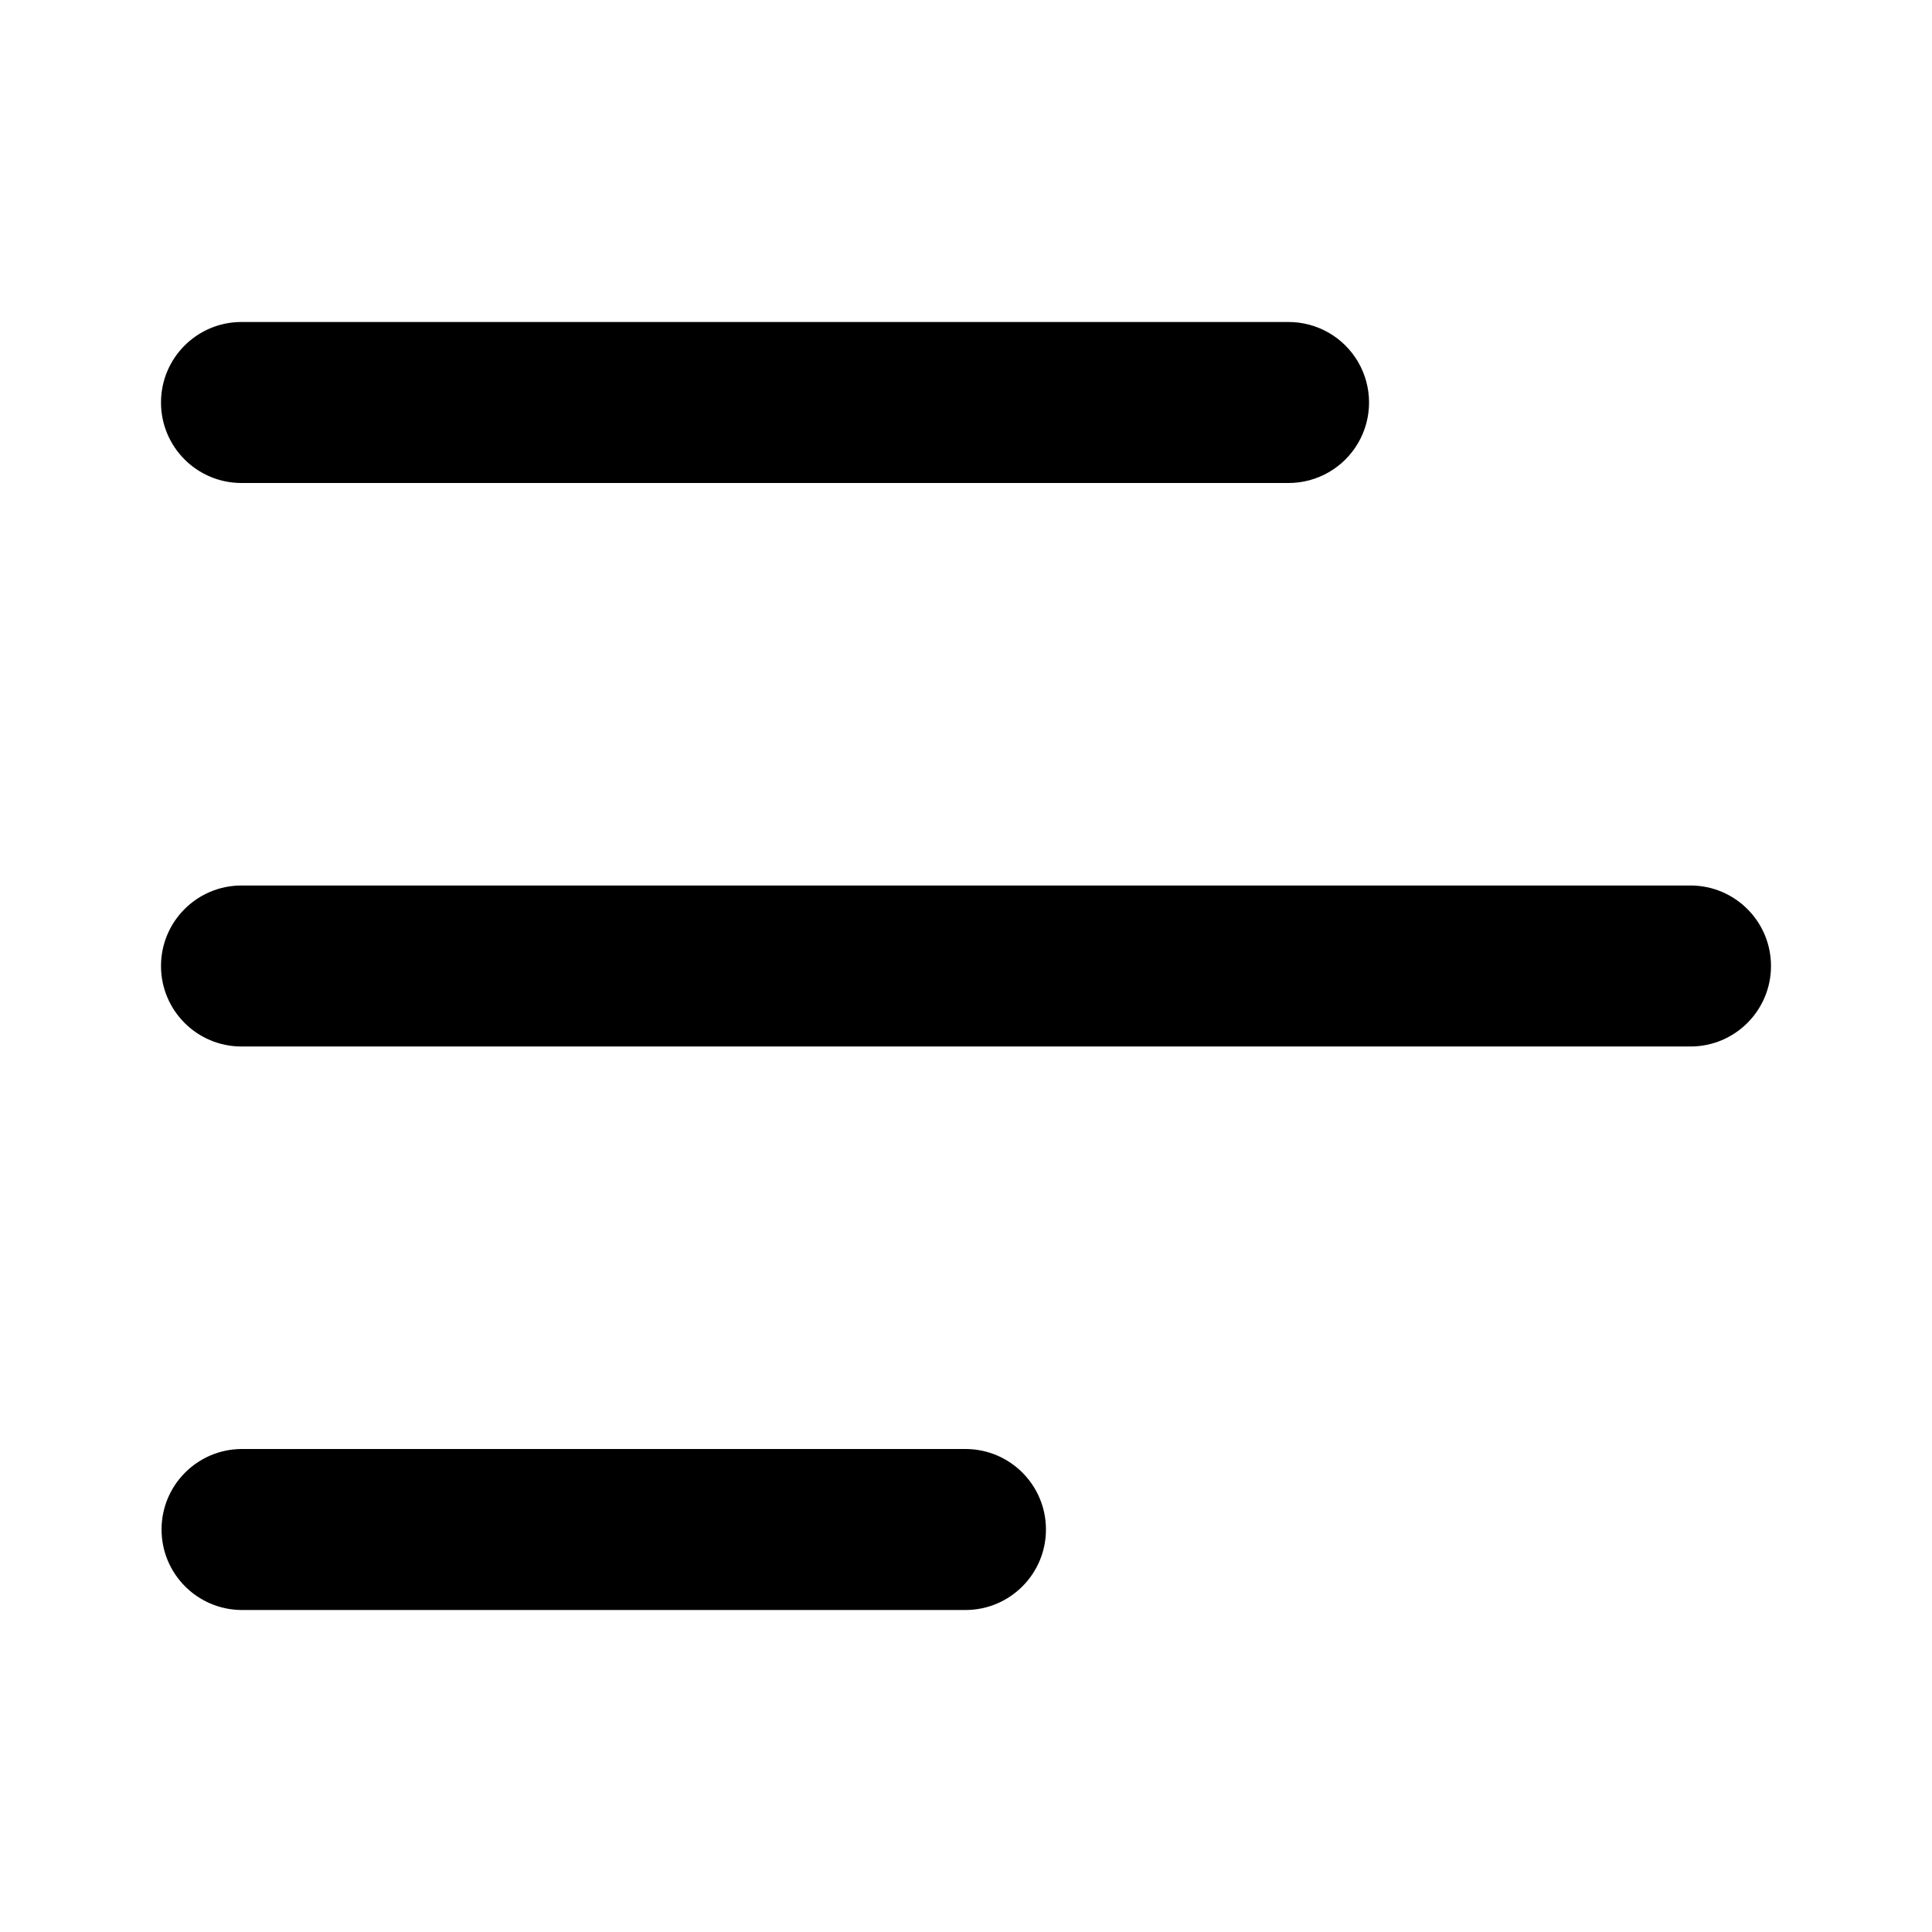
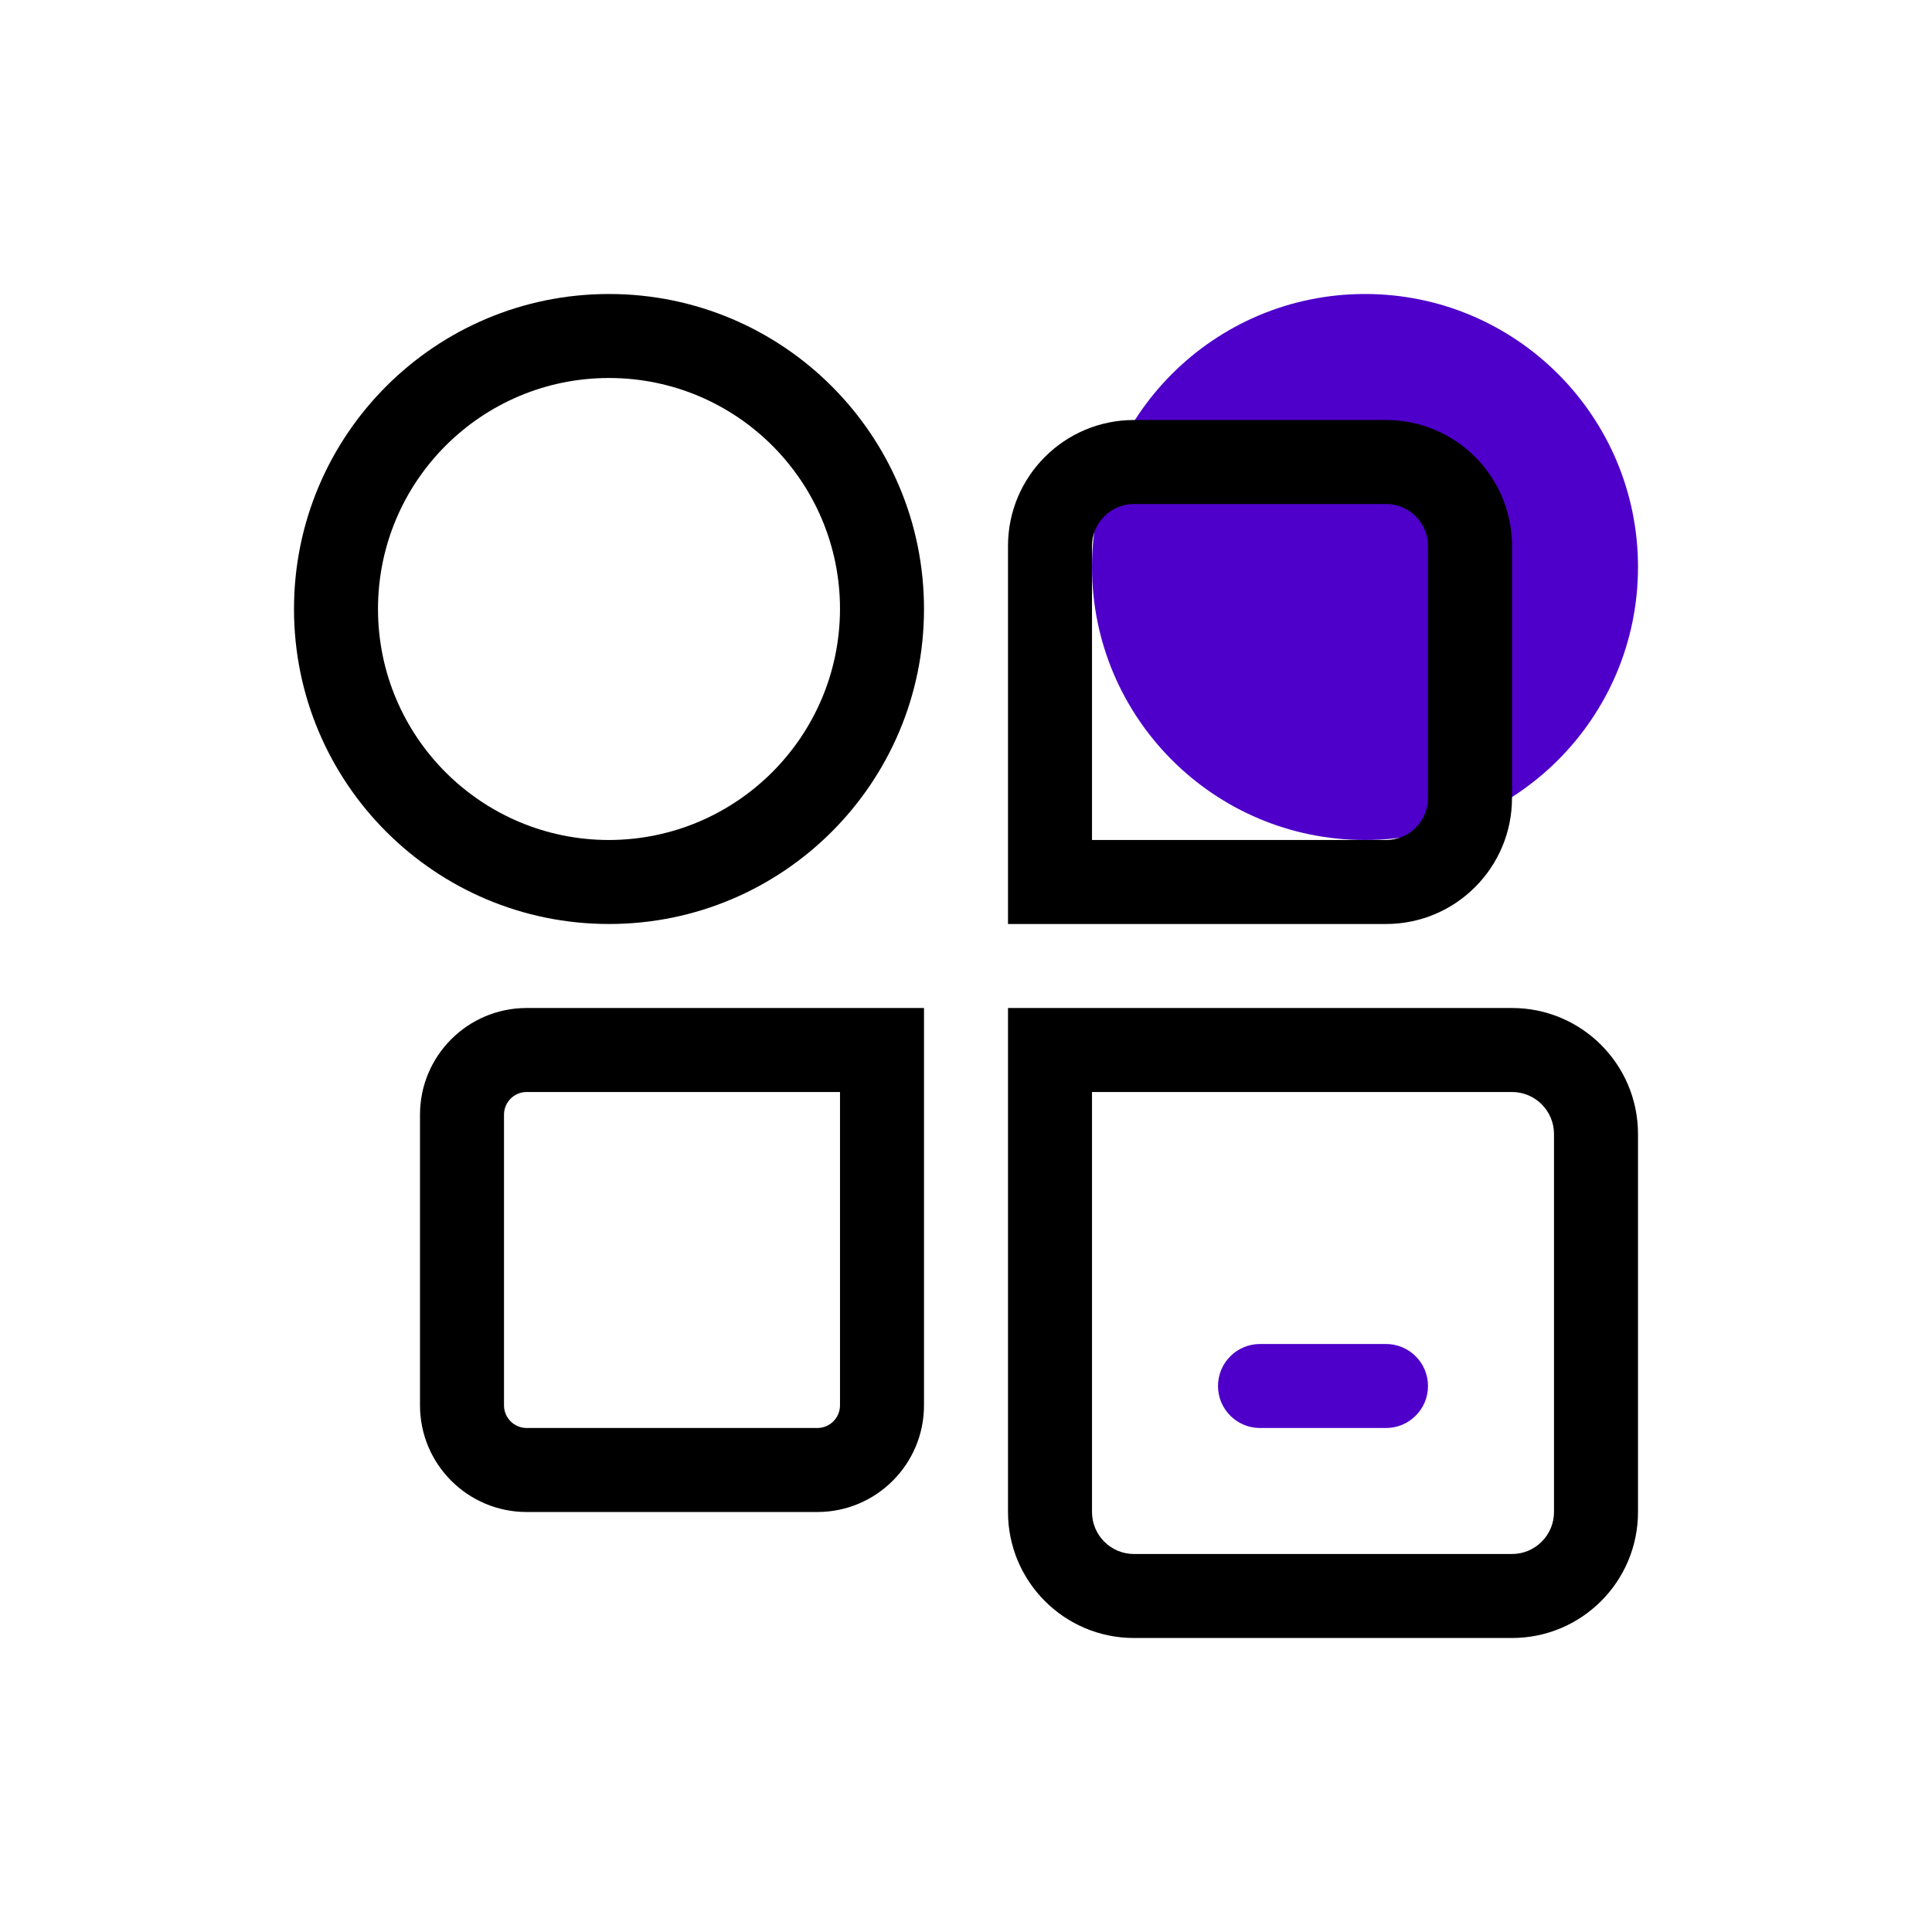
- <svg xmlns="http://www.w3.org/2000/svg" version="1.1" width="512" height="512" x="0" y="0" viewBox="0 0 512 512" style="enable-background:new 0 0 512 512" xml:space="preserve" class="">
+ <svg xmlns="http://www.w3.org/2000/svg" version="1.1" width="512" height="512" x="0" y="0" viewBox="0 0 46 46" style="enable-background:new 0 0 512 512" xml:space="preserve" class="">
  <g>
-     <g id="menu-Bold">
-       <path id="menu-Bold-2" d="m42.667 106.667a21.328 21.328 0 0 1 21.333-21.334h277.333a21.334 21.334 0 1 1 0 42.667h-277.333a21.328 21.328 0 0 1 -21.333-21.333zm405.333 128h-384a21.333 21.333 0 0 0 0 42.666h384a21.333 21.333 0 1 0 0-42.666zm-192 149.333h-192a21.334 21.334 0 0 0 0 42.667h192a21.334 21.334 0 0 0 0-42.667z" data-name="menu-Bold" fill="#000000" data-original="#000000" class="" />
-     </g>
+     <circle cx="32.5" cy="13.5" fill="#4e00ca" r="6.5" data-original="#ff9933" class="" />
+     <rect fill="#4e00ca" height="2" rx="1" width="5" x="29" y="32" data-original="#ff9933" class="" />
+     <path d="m14.5 7a7.5 7.5 0 1 0 7.5 7.5 7.5 7.5 0 0 0 -7.5-7.5zm0 13a5.5 5.5 0 1 1 5.5-5.5 5.51 5.51 0 0 1 -5.5 5.5z" fill="#000000" data-original="#000000" class="" />
+     <path d="m33 10h-6a3 3 0 0 0 -3 3v9h9a3 3 0 0 0 3-3v-6a3 3 0 0 0 -3-3zm1 9a1 1 0 0 1 -1 1h-7v-7a1 1 0 0 1 1-1h6a1 1 0 0 1 1 1z" fill="#000000" data-original="#000000" class="" />
+     <path d="m12.54 24a2.54 2.54 0 0 0 -2.54 2.54v6.92a2.54 2.54 0 0 0 2.54 2.54h6.92a2.54 2.54 0 0 0 2.54-2.54v-9.46zm7.46 9.46a.54.54 0 0 1 -.54.54h-6.92a.54.54 0 0 1 -.54-.54v-6.92a.54.54 0 0 1 .54-.54h7.46z" fill="#000000" data-original="#000000" class="" />
+     <path d="m36 24h-12v12a3 3 0 0 0 3 3h9a3 3 0 0 0 3-3v-9a3 3 0 0 0 -3-3zm1 12a1 1 0 0 1 -1 1h-9a1 1 0 0 1 -1-1v-10h10a1 1 0 0 1 1 1z" fill="#000000" data-original="#000000" class="" />
  </g>
</svg>
